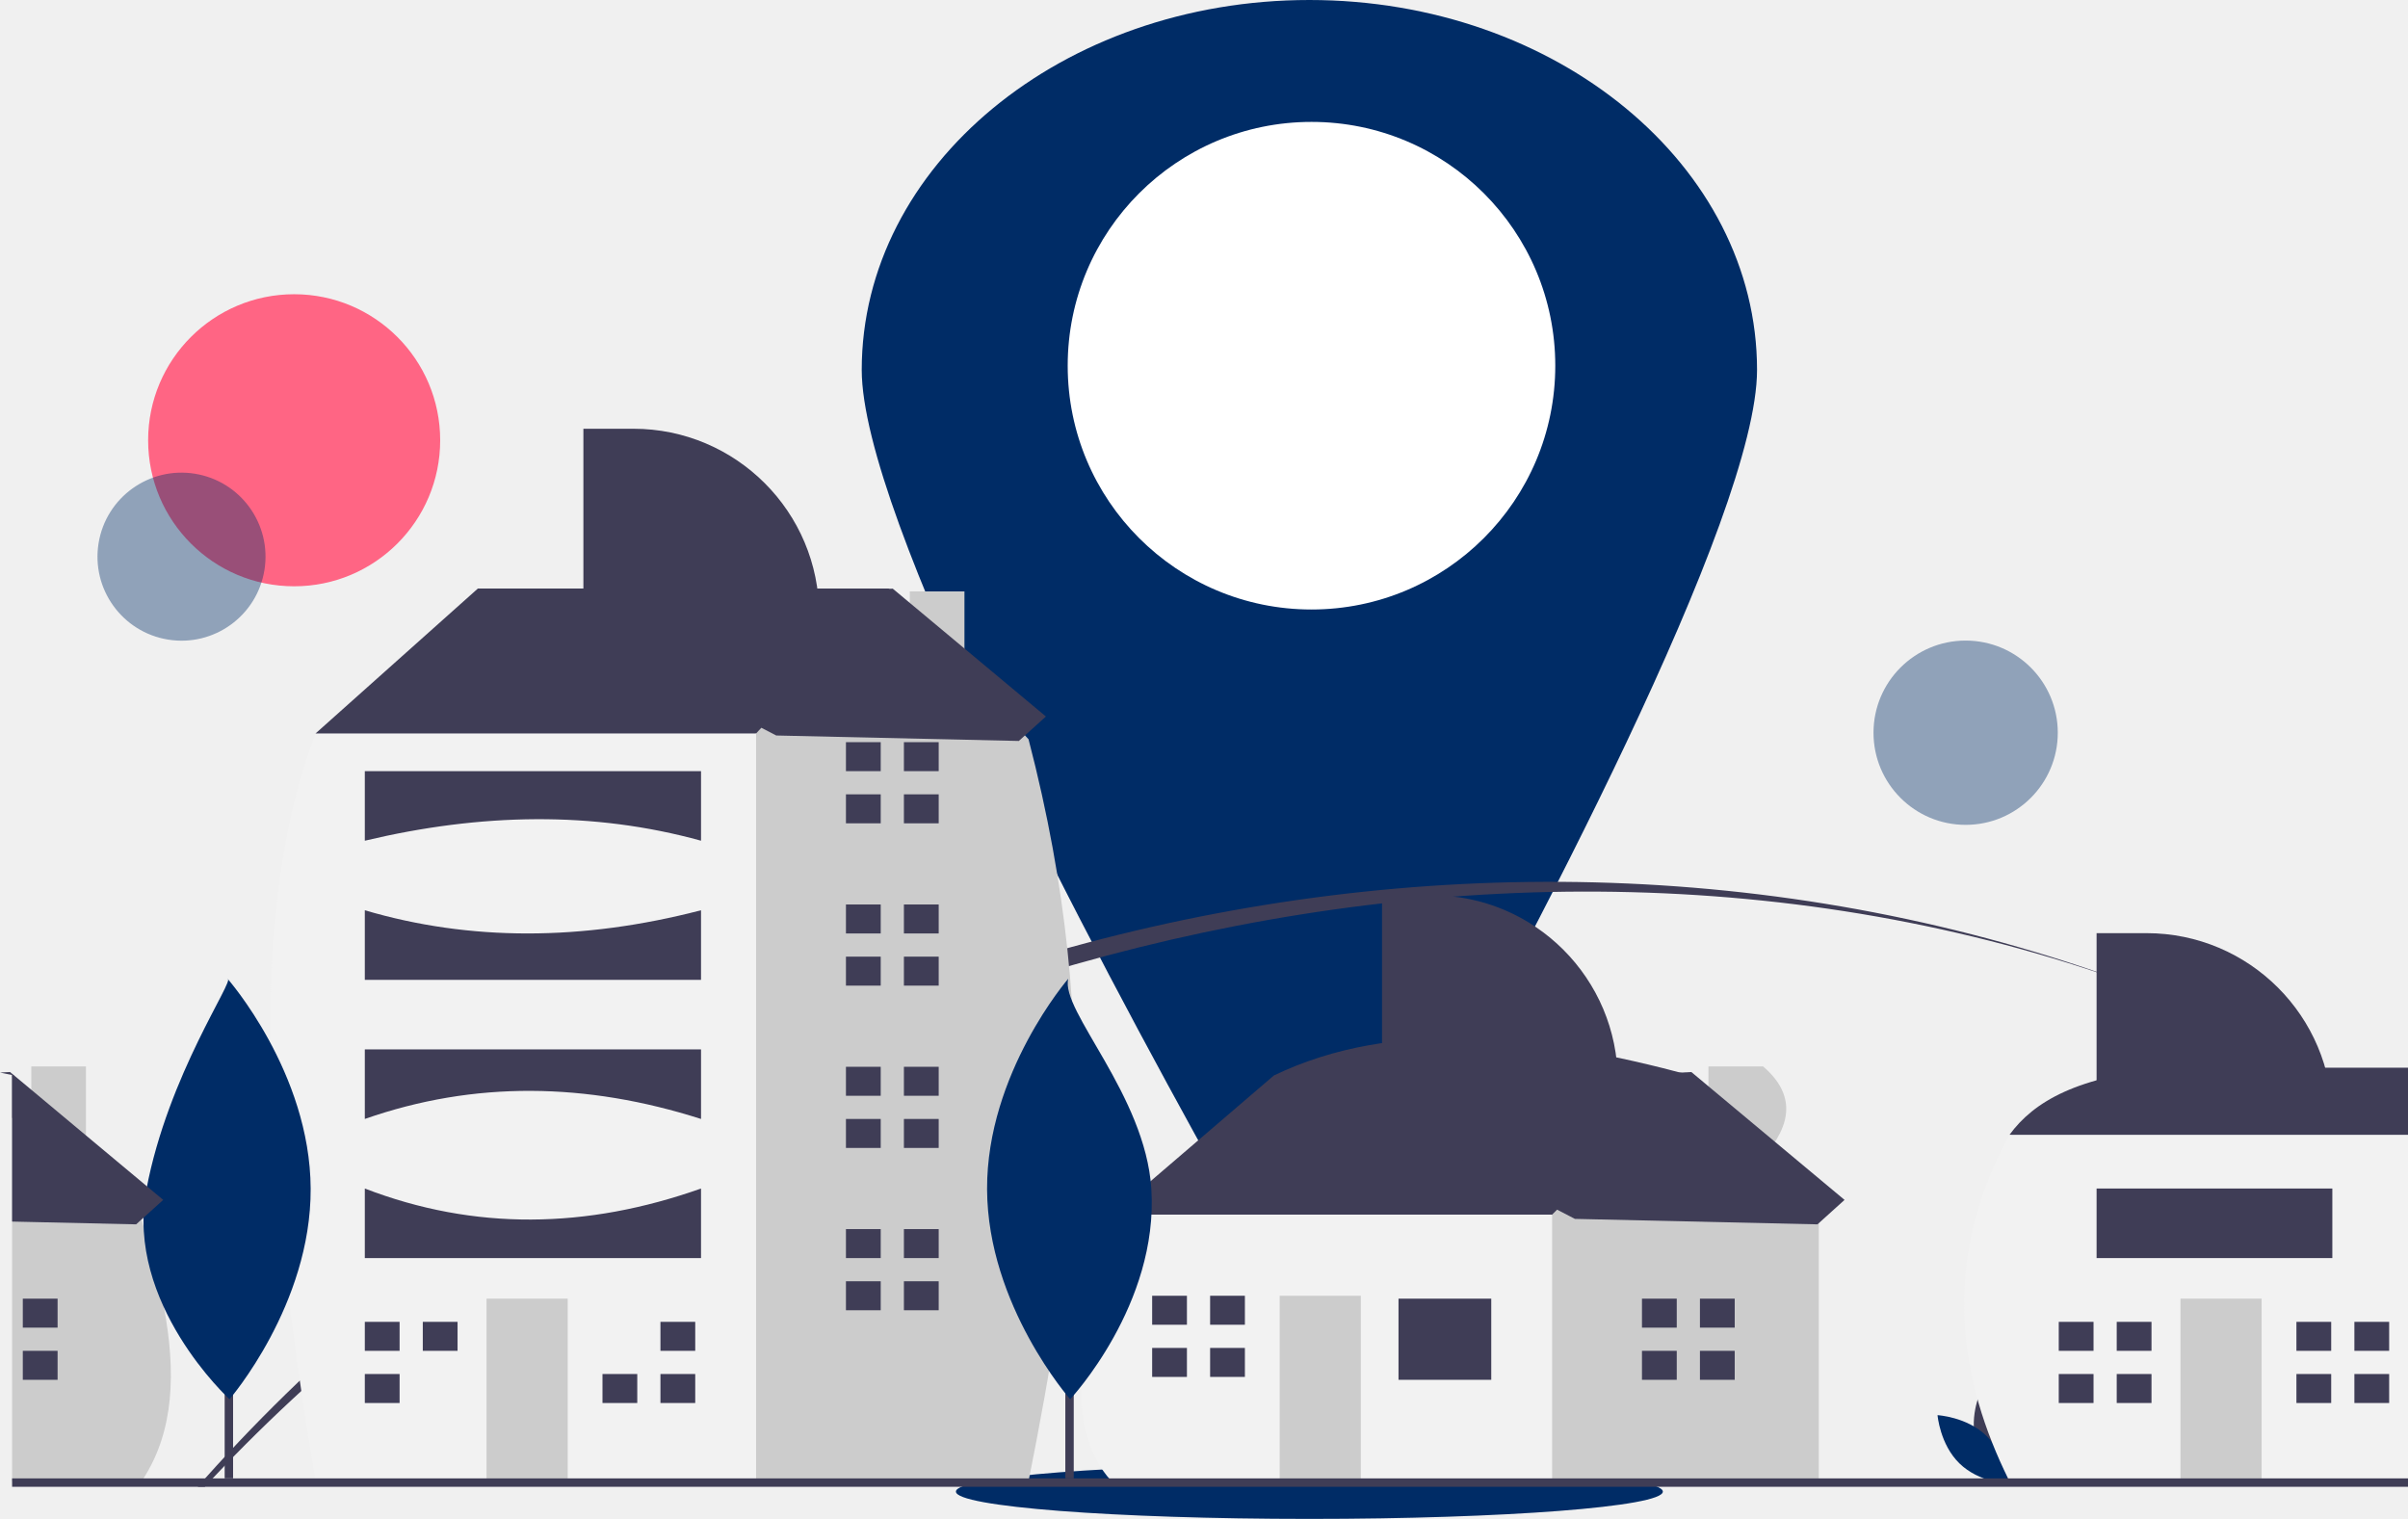
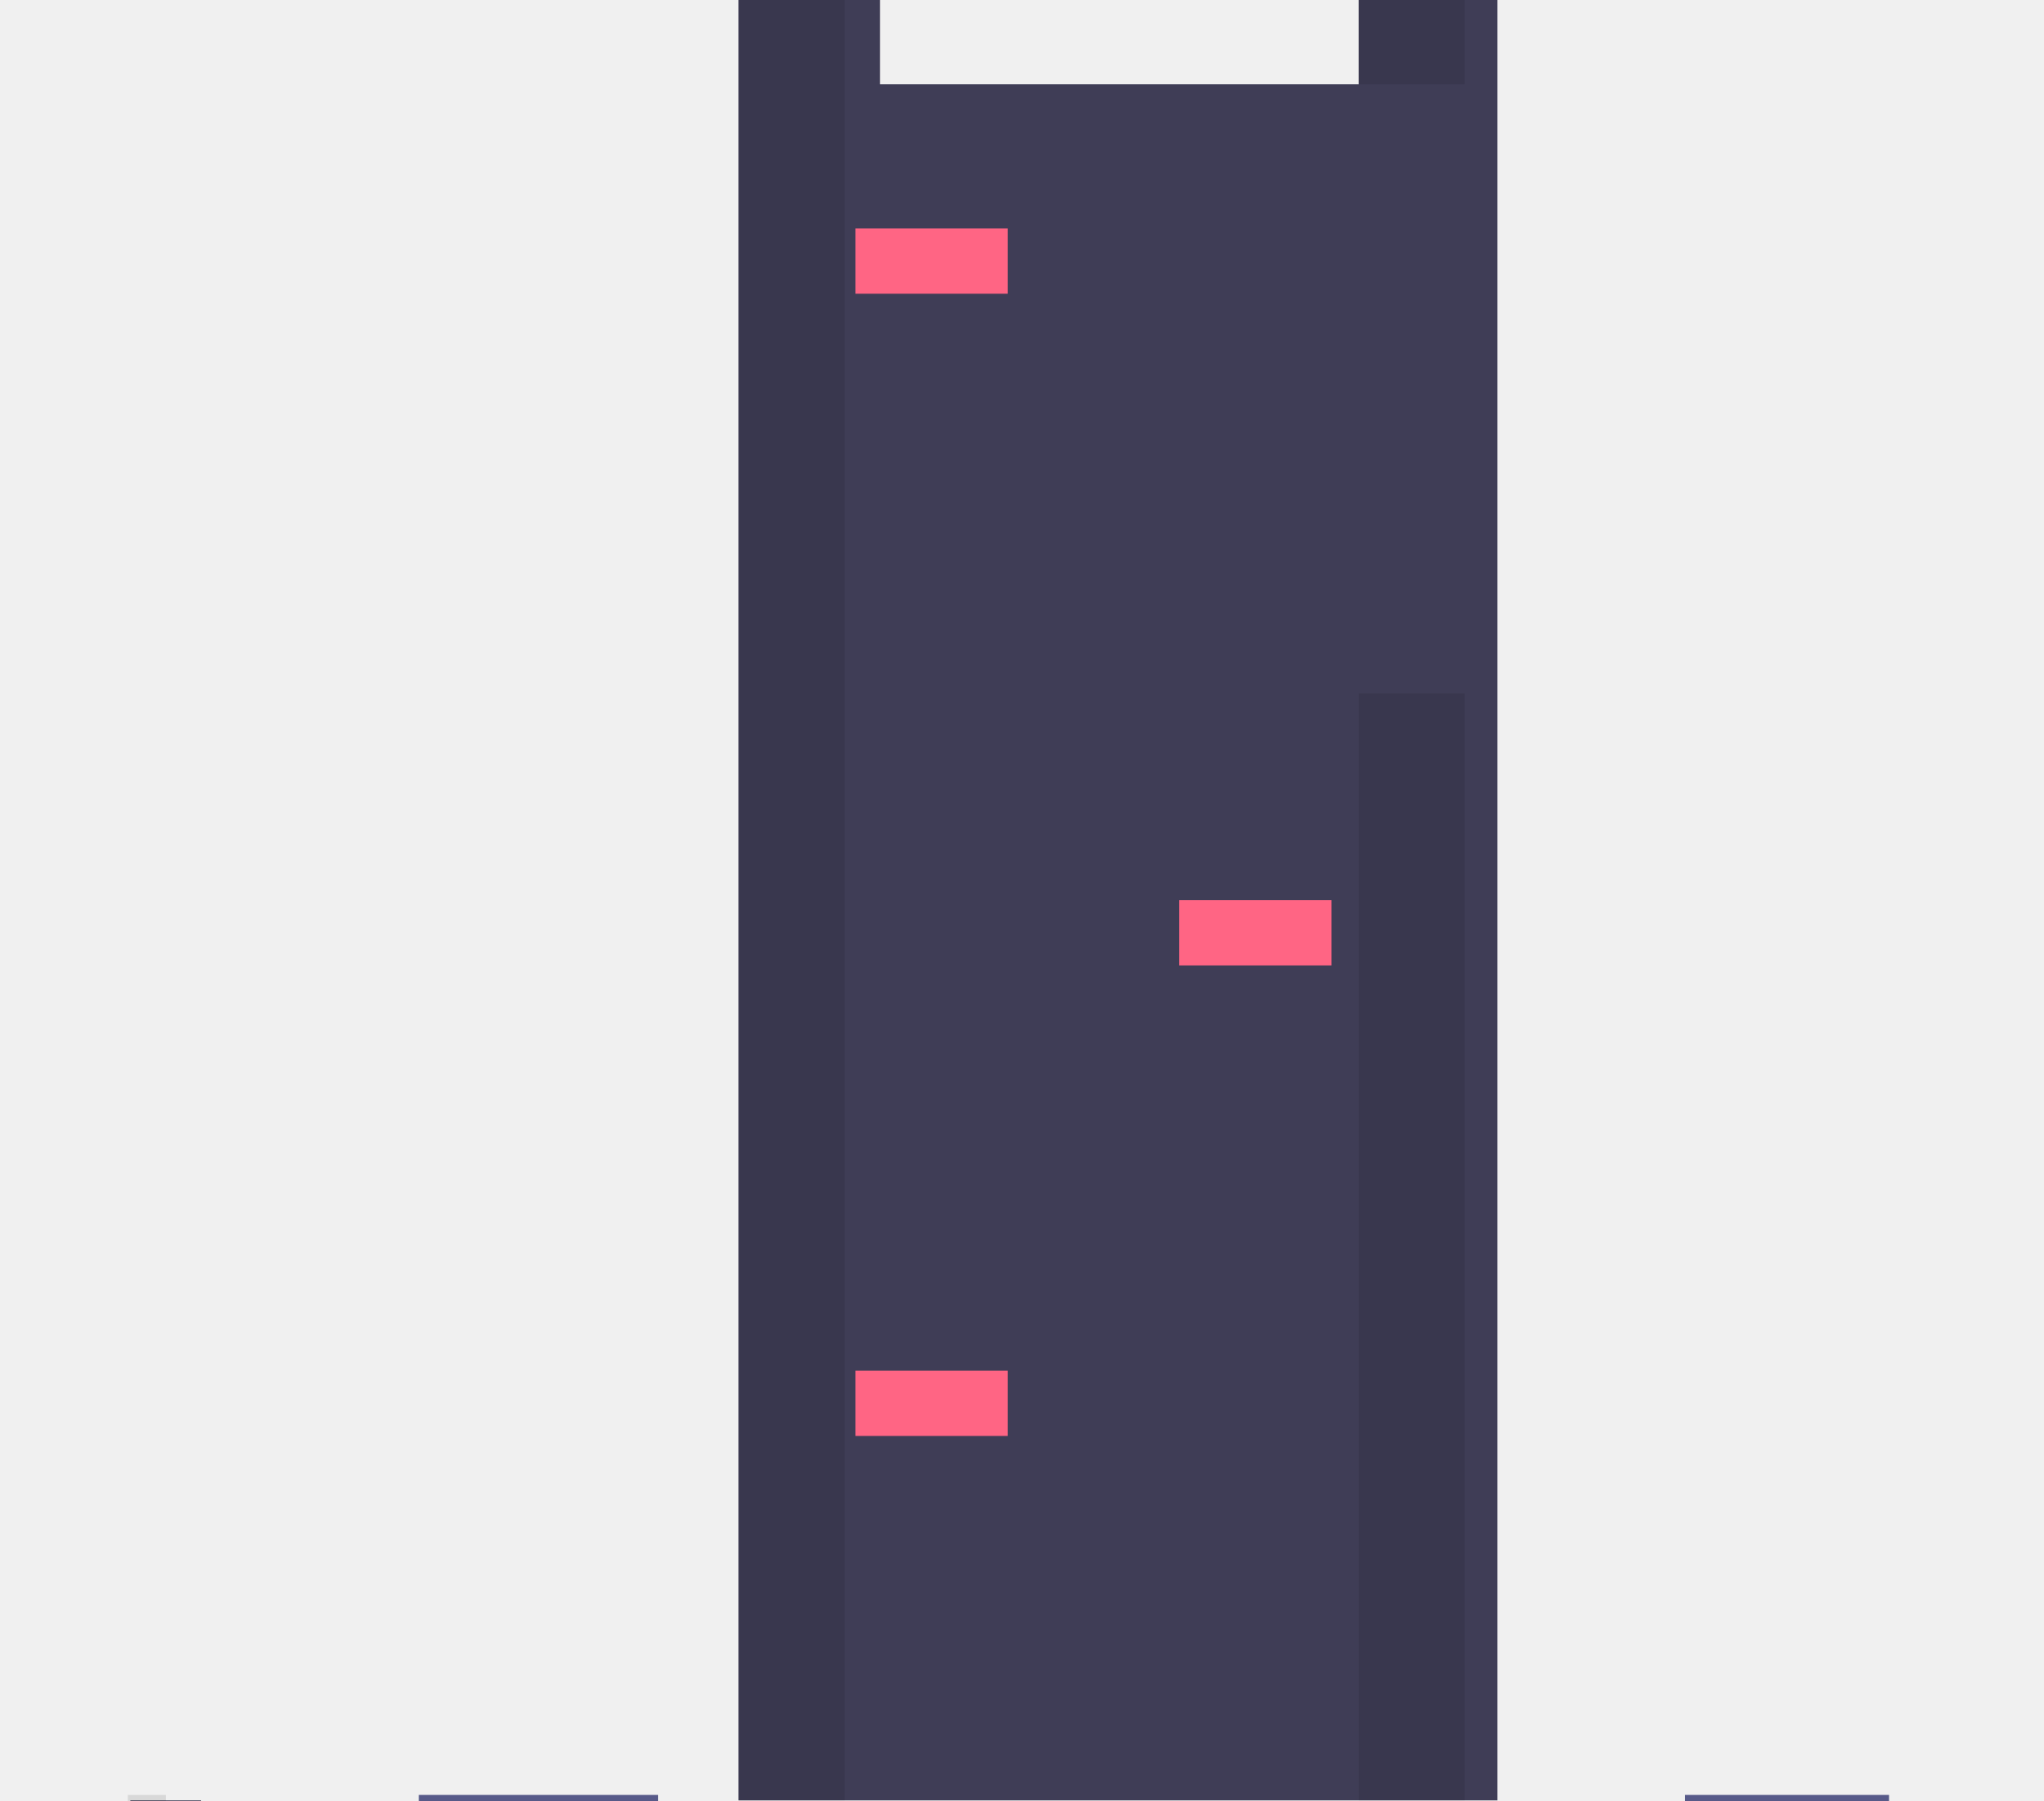
- <svg xmlns="http://www.w3.org/2000/svg" data-name="Layer 1" width="572.88" height="361.347" viewBox="0 0 572.88 361.347">
-   <path d="M731.572,357.326c0,34.668-54.19,136.907-85.26,192.678a24.312,24.312,0,0,1-42.48,0c-31.07-55.771-85.26-158.01-85.26-192.678,0-48.601,47.682-88,106.5-88S731.572,308.725,731.572,357.326Z" transform="translate(-313.5599 -269.3263)" fill="#002c66" />
-   <circle cx="312.012" cy="87" r="58" fill="#fff" />
-   <circle cx="69.982" cy="104.74" r="34.74" fill="#ff6584" />
-   <ellipse cx="311.512" cy="354.856" rx="84.092" ry="6.492" fill="#002c66" />
-   <circle cx="356.74" cy="401.758" r="19.986" transform="translate(-410.5334 420.2112) rotate(-80.78252)" fill="#002c66" opacity="0.4" style="isolation:isolate" />
-   <path d="M824.33,504.856c-157.39-59-349.35-1.48-460.18,116.18-.63.66-1.26,1.33-1.87,2h-1.69c.58-.67,1.18-1.34,1.77-2C475.49,494.426,664.9,443.966,824.33,504.856Z" transform="translate(-313.5599 -269.3263)" fill="#3f3d56" />
-   <path d="M867.34,524.426a375.733,375.733,0,0,0-43.01-19.57A341.325,341.325,0,0,1,867.34,524.426Z" transform="translate(-313.5599 -269.3263)" fill="#3f3d56" />
-   <circle cx="467.641" cy="174.315" r="21.92" fill="#002c66" opacity="0.4" style="isolation:isolate" />
-   <path d="M783.641,612.247c1.694,6.262,7.496,10.14,7.496,10.14s3.056-6.274,1.362-12.536-7.496-10.14-7.496-10.14S781.947,605.986,783.641,612.247Z" transform="translate(-313.5599 -269.3263)" fill="#3f3d56" />
-   <path d="M786.13,610.902c4.648,4.525,5.216,11.481,5.216,11.481s-6.968-.381-11.617-4.905-5.216-11.481-5.216-11.481S781.482,606.377,786.13,610.902Z" transform="translate(-313.5599 -269.3263)" fill="#002c66" />
-   <path d="M316.92,525.182v9.66l-.48.52v-10.28C316.6,525.112,316.76,525.152,316.92,525.182Z" transform="translate(-313.5599 -269.3263)" fill="#3f3d56" />
-   <path d="M347.7,621.032c-.14.23-.29.46-.44.69h-30.82v-96.06l.48-.48,4.09,4.65v-6.8h13v21.58l13.13,14.91.12.14c.16.5.31,1,.46,1.5a.035.035,0,0,0,.01.02,177.405,177.405,0,0,1,4.84,19.19C355.43,595.662,355,609.682,347.7,621.032Z" transform="translate(-313.5599 -269.3263)" fill="#ccc" />
-   <rect x="5.427" y="308.953" width="8.274" height="6.895" fill="#3f3d56" />
-   <rect x="5.427" y="321.365" width="8.274" height="6.895" fill="#3f3d56" />
-   <path d="M582.148,565.178l-4.137-6.895,38.614-33.098c28.547-13.741,62.958-9.776,99.294,0l0,9.653-35.856,38.615-41.373,8.274Z" transform="translate(-313.5599 -269.3263)" fill="#3f3d56" />
-   <path d="M733.011,544.608c6.857-7.627,7.81-14.88,0-21.577h-13v6.804l-4.092-4.65-33.098,33.098-5.517,5.516-6.895,27.582,12.412,30.339h63.437V559.662Z" transform="translate(-313.5599 -269.3263)" fill="#ccc" />
-   <path d="M578.011,558.283H682.821v63.438l-104.81,0C565.331,608.002,571.918,582.997,578.011,558.283Z" transform="translate(-313.5599 -269.3263)" fill="#f2f2f2" />
-   <rect x="332.715" y="308.953" width="22.065" height="19.307" fill="#3f3d56" />
-   <rect x="304.444" y="308.263" width="19.307" height="44.13" fill="#ccc" />
-   <polygon points="282.379 315.159 282.379 308.264 274.105 308.264 274.105 315.159 281.689 315.159 282.379 315.159" fill="#3f3d56" />
-   <polygon points="281.689 320.675 274.105 320.675 274.105 327.571 282.379 327.571 282.379 320.675 281.689 320.675" fill="#3f3d56" />
-   <rect x="287.895" y="308.263" width="8.274" height="6.895" fill="#3f3d56" />
-   <rect x="287.895" y="320.675" width="8.274" height="6.895" fill="#3f3d56" />
-   <polygon points="398.911 315.849 398.911 308.953 390.636 308.953 390.636 315.849 398.221 315.849 398.911 315.849" fill="#3f3d56" />
-   <polygon points="398.221 321.365 390.636 321.365 390.636 328.26 398.911 328.26 398.911 321.365 398.221 321.365" fill="#3f3d56" />
-   <rect x="404.427" y="308.953" width="8.274" height="6.895" fill="#3f3d56" />
-   <rect x="404.427" y="321.365" width="8.274" height="6.895" fill="#3f3d56" />
-   <polygon points="81.966 180.01 75.071 174.493 113.685 140.016 211.599 140.016 211.599 170.356 148.162 213.108 81.966 180.01" fill="#3f3d56" />
-   <path d="M543.011,428.682V410.031h-13v4.568l-4.852-5.257-31.719,34.477-12.411,8.275-19.245,140.603,29.023,29.023,67.45,0c10.335-51.988,18.53-105.394,0-176.522Z" transform="translate(-313.5599 -269.3263)" fill="#ccc" />
-   <path d="M388.63,443.819l104.81,0V621.72l-104.81,0C377.161,552.607,371.56,488.515,388.63,443.819Z" transform="translate(-313.5599 -269.3263)" fill="#f2f2f2" />
-   <rect x="115.753" y="308.953" width="19.307" height="43.441" fill="#ccc" />
-   <polygon points="95.067 321.365 95.067 314.47 86.793 314.47 86.793 321.365 94.378 321.365 95.067 321.365" fill="#3f3d56" />
-   <polygon points="94.378 326.881 86.793 326.881 86.793 333.777 95.067 333.777 95.067 326.881 94.378 326.881" fill="#3f3d56" />
-   <rect x="100.583" y="314.469" width="8.274" height="6.895" fill="#3f3d56" />
-   <polygon points="150.92 326.881 143.335 326.881 143.335 333.777 151.609 333.777 151.609 326.881 150.92 326.881" fill="#3f3d56" />
-   <rect x="157.125" y="314.469" width="8.274" height="6.895" fill="#3f3d56" />
-   <rect x="157.125" y="326.881" width="8.274" height="6.895" fill="#3f3d56" />
-   <polygon points="209.53 183.457 209.53 176.562 201.256 176.562 201.256 183.457 208.841 183.457 209.53 183.457" fill="#3f3d56" />
-   <polygon points="208.841 188.974 201.256 188.974 201.256 195.869 209.53 195.869 209.53 188.974 208.841 188.974" fill="#3f3d56" />
-   <rect x="215.047" y="176.562" width="8.274" height="6.895" fill="#3f3d56" />
-   <rect x="215.047" y="188.973" width="8.274" height="6.895" fill="#3f3d56" />
-   <polygon points="209.53 222.072 209.53 215.176 201.256 215.176 201.256 222.072 208.841 222.072 209.53 222.072" fill="#3f3d56" />
-   <polygon points="208.841 227.588 201.256 227.588 201.256 234.483 209.53 234.483 209.53 227.588 208.841 227.588" fill="#3f3d56" />
-   <rect x="215.047" y="215.176" width="8.274" height="6.895" fill="#3f3d56" />
-   <rect x="215.047" y="227.587" width="8.274" height="6.895" fill="#3f3d56" />
-   <polygon points="209.53 260.686 209.53 253.79 201.256 253.79 201.256 260.686 208.841 260.686 209.53 260.686" fill="#3f3d56" />
-   <polygon points="208.841 266.202 201.256 266.202 201.256 273.097 209.53 273.097 209.53 266.202 208.841 266.202" fill="#3f3d56" />
-   <rect x="215.047" y="253.79" width="8.274" height="6.895" fill="#3f3d56" />
-   <rect x="215.047" y="266.202" width="8.274" height="6.895" fill="#3f3d56" />
-   <polygon points="209.53 299.3 209.53 292.404 201.256 292.404 201.256 299.3 208.841 299.3 209.53 299.3" fill="#3f3d56" />
-   <polygon points="208.841 304.816 201.256 304.816 201.256 311.711 209.53 311.711 209.53 304.816 208.841 304.816" fill="#3f3d56" />
-   <rect x="215.047" y="292.404" width="8.274" height="6.895" fill="#3f3d56" />
-   <rect x="215.047" y="304.816" width="8.274" height="6.895" fill="#3f3d56" />
-   <path d="M400.352,452.783H480.339V469.332c-25.638-7.076-52.374-6.568-79.986,0Z" transform="translate(-313.5599 -269.3263)" fill="#3f3d56" />
-   <path d="M400.352,485.881q37.447,11.033,79.986,0v16.549H400.352Z" transform="translate(-313.5599 -269.3263)" fill="#3f3d56" />
-   <path d="M400.352,518.979H480.339V535.528c-27.259-8.704-53.949-9.115-79.986,0Z" transform="translate(-313.5599 -269.3263)" fill="#3f3d56" />
-   <path d="M400.352,552.077c26.086,10.054,52.772,9.635,79.986,0v16.549H400.352Z" transform="translate(-313.5599 -269.3263)" fill="#3f3d56" />
-   <path d="M830.24,523.326h56.2v27.08l-5.02,1.571-16.7,5.212-26.2-6.069-26.17-6.065-13.82-3.201-6.9-2.553C797.37,531.425,807.81,525.23,830.24,523.326Z" transform="translate(-313.5599 -269.3263)" fill="#3f3d56" />
-   <path d="M886.44,539.301v82.421h-94.81c-.03-.051-.05-.097-.08-.148v-.005a1.265,1.265,0,0,0-.08-.167q-2.22-4.469-3.98-8.914c-9.95-25.078-8.87-49.494,4.14-73.187Z" transform="translate(-313.5599 -269.3263)" fill="#f2f2f2" />
-   <rect x="518.753" y="308.953" width="19.307" height="43.441" fill="#ccc" />
-   <polygon points="498.067 321.365 498.067 314.47 489.793 314.47 489.793 321.365 497.378 321.365 498.067 321.365" fill="#3f3d56" />
-   <polygon points="497.378 326.881 489.793 326.881 489.793 333.777 498.067 333.777 498.067 326.881 497.378 326.881" fill="#3f3d56" />
-   <rect x="503.583" y="314.469" width="8.274" height="6.895" fill="#3f3d56" />
-   <rect x="503.583" y="326.881" width="8.274" height="6.895" fill="#3f3d56" />
-   <polygon points="554.609 321.365 554.609 314.47 546.335 314.47 546.335 321.365 553.92 321.365 554.609 321.365" fill="#3f3d56" />
-   <polygon points="553.92 326.881 546.335 326.881 546.335 333.777 554.609 333.777 554.609 326.881 553.92 326.881" fill="#3f3d56" />
-   <rect x="560.125" y="314.469" width="8.274" height="6.895" fill="#3f3d56" />
-   <rect x="560.125" y="326.881" width="8.274" height="6.895" fill="#3f3d56" />
-   <path d="M812.353,491.326h11.886a44.202,44.202,0,0,1,44.202,44.202v0h-56.087Z" transform="translate(-313.5599 -269.3263)" fill="#3f3d56" />
-   <path d="M452.353,371.326h11.886a44.202,44.202,0,0,1,44.202,44.202v0h-56.087Z" transform="translate(-313.5599 -269.3263)" fill="#3f3d56" />
-   <path d="M642.353,482.326h11.886a44.202,44.202,0,0,1,44.202,44.202v0h-56.087Z" transform="translate(-313.5599 -269.3263)" fill="#3f3d56" />
-   <rect x="498.793" y="282.751" width="56.087" height="16.549" fill="#3f3d56" />
-   <rect x="2.88" y="351.71" width="570" height="2" fill="#3f3d56" />
-   <rect x="53.451" y="272.705" width="2" height="79" fill="#3f3d56" />
-   <path d="M387.469,552.099c.127,27.624-19.308,50.108-19.308,50.108s-24.889-22.782-19.769-49.928c5.15-27.301,21.199-49.992,19.308-50.108C367.7,502.171,387.341,524.475,387.469,552.099Z" transform="translate(-313.5599 -269.3263)" fill="#002c66" />
-   <rect x="253.451" y="272.705" width="2" height="79" fill="#3f3d56" />
-   <path d="M587.469,552.099c1.803,27.566-19.308,50.108-19.308,50.108s-19.642-22.304-19.769-49.928,19.308-50.108,19.308-50.108C565.805,509.743,586.01,529.795,587.469,552.099Z" transform="translate(-313.5599 -269.3263)" fill="#002c66" />
-   <polygon points="125.513 144.289 212.387 140.039 248.83 170.458 242.387 176.275 184.678 174.976 125.513 144.289" fill="#3f3d56" />
-   <path d="M352.39,554.782l-4.68,4.23-.57.51-1.19,1.08-29.51-.66v-34.86q-1.44-.315-2.88-.6l2.39-.12.49.41,4.57,3.81,13,10.86,14.52,12.12Z" transform="translate(-313.5599 -269.3263)" fill="#3f3d56" />
-   <polygon points="315.513 259.289 402.387 255.039 438.83 285.458 432.387 291.275 374.678 289.976 315.513 259.289" fill="#3f3d56" />
+ <svg xmlns="http://www.w3.org/2000/svg" id="eTH1hFa4lPe1" viewBox="0 0 764 673" shape-rendering="geometricPrecision" text-rendering="geometricPrecision">
+   <g transform="matrix(1.386557 0 0 1.386557-615.9069-181.6272)" clip-path="url(#eTH1hFa4lPe39)">
+     <g>
+       <g id="eTH1hFa4lPe4" transform="translate(.000001 462.6456)">
+         <path d="M898.439,73.342v38.859h-50.59v423.787h105.58v-407.656-16.131-38.859h-54.99Z" transform="translate(0 78.91281)" fill="#575a89" />
+         <path d="M930.7,145.928h-70.387v29.328h70.387v-29.328Z" transform="translate(0 78.91281)" opacity="0.1" />
+         <path d="M930.7,208.25h-70.387v29.328h70.387v-29.328Z" transform="translate(0 78.91281)" opacity="0.1" />
+         <path d="M930.7,270.571h-70.387v29.328h70.387v-29.328Z" transform="translate(0 78.91281)" opacity="0.1" />
+         <path d="M930.7,332.893h-70.387v29.328h70.387v-29.328Z" transform="translate(0 78.91281)" opacity="0.1" />
+         <path d="M930.7,395.214h-70.387v29.328h70.387v-29.328Z" transform="translate(0 78.91281)" opacity="0.1" />
+         <path d="M930.7,457.536h-70.387v29.328h70.387v-29.328Z" transform="translate(0 78.91281)" opacity="0.1" />
+         <path d="M977.624,278.636v-79.918h-51.324v79.918h-18.33v258.818h87.251v-258.818h-17.597Z" transform="translate(0 77.44641)" fill="#3f3d56" />
+         <path d="M942.431,198.718h-16.131v79.918h16.131v-79.918Z" transform="translate(0 77.44641)" opacity="0.1" />
+         <path d="M924.101,278.636h-16.131v258.818h16.131v-258.818Z" transform="translate(0 77.44641)" opacity="0.1" />
+         <path d="M995.221,408.412h-43.259v25.662h43.259v-25.662Z" transform="translate(0 77.44641)" opacity="0.1" />
+         <path d="M994.487,370.286h-41.058v17.596h41.058v-17.596Z" transform="translate(0 77.44641)" fill="#ff6584" />
+       </g>
+       <g id="eTH1hFa4lPe17" transform="translate(1.425398 269.082)">
+         <path d="M619.825,334.359v-66.72h-64.521v66.72h-24.195v202.362h112.178v-202.362h-23.462Z" transform="translate(.3665 78.17941)" fill="#575a89" />
+         <path d="M630.823,442.872h-87.25v94.582h87.25v-94.582Z" transform="translate(0 77.44641)" fill="#3f3d56" />
+         <path d="M557.504,442.872h-13.931v94.582h13.931v-94.582Z" transform="translate(0 77.44641)" opacity="0.1" />
+         <path d="M608.094,453.137h-41.059v17.596h41.059v-17.596Z" transform="translate(0 77.44641)" fill="#ff6584" />
+         <path d="M622.758,349.756h-70.387v29.328h70.387v-29.328Z" transform="translate(.3665 78.17941)" opacity="0.1" />
+       </g>
+       <path d="M810.456,52.079v22.729h-129.043v-22.729h-38.126v485.375h204.562v-485.375h-37.393Z" transform="translate(.000001 78.91249)" fill="#3f3d56" />
+       <path d="M839.05,52.079h-28.594v22.729h28.594v-22.729Z" transform="translate(.000001 78.91249)" opacity="0.1" />
+       <path d="M671.882,52.079h-28.595v485.375h28.595v-485.375Z" transform="translate(.000001 78.91249)" opacity="0.1" />
+       <g id="eTH1hFa4lPe26" transform="translate(.340736 366.597)">
+         <path d="M497.382,190.653v-18.33h-19.063v18.33h-34.461v346.801h87.251v-346.801h-33.727Z" transform="translate(.681439 77.44641)" fill="#3f3d56" />
+         <path d="M488.583,172.323h-10.264v18.33h10.264v-18.33Z" transform="translate(0 75.98041)" opacity="0.1" />
+         <path d="M454.123,190.653h-10.265v346.801h10.265v-346.801Z" transform="translate(0 75.98041)" opacity="0.1" />
+         <path d="M531.109,190.653h-26.395v63.788h26.395v-63.788Z" transform="translate(0 75.98041)" opacity="0.1" />
+         <path d="M508.38,269.838h-41.059v17.597h41.059v-17.597Z" transform="translate(0 75.98041)" fill="#ff6584" />
+       </g>
+       <path d="M839.05,239.044h-28.594v298.41h28.594v-298.41Z" transform="translate(.000001 78.91249)" opacity="0.1" />
+       <path d="M715.874,113.668h-41.059v17.596h41.059v-17.596Z" transform="translate(.000001 78.91249)" fill="#ff6584" />
+       <path d="M803.124,294.767h-41.059v17.596h41.059v-17.596Z" transform="translate(.000001 78.91249)" fill="#ff6584" />
+       <path d="M715.874,421.609h-41.059v17.597h41.059v-17.597Z" transform="translate(.000001 78.91249)" fill="#ff6584" />
+       <path id="eTH1hFa4lPe36" d="M515.37,99.85c-1.431-1.88-3.312-3.369-5.47-4.33-2.662-1.122-5.411-2.025-8.22-2.7v-16.06c4.317.651,8.367,2.497,11.69,5.33l3.26-6.95c-1.875-1.67-4.028-3-6.36-3.93-2.586-1.047-5.3-1.743-8.07-2.07v-8.14h-7.55v8.22c-2.915.328-5.728,1.272-8.25,2.77-2.279,1.349-4.197,3.229-5.59,5.48-1.33,2.197-2.02,4.722-1.99,7.29-.13,2.783.676,5.529,2.29,7.8c1.485,1.966,3.447,3.522,5.7,4.52c2.704,1.155,5.501,2.082,8.36,2.77v15.39c-5.095-.384-9.95-2.321-13.91-5.55L478,116.65c2.214,1.831,4.732,3.259,7.44,4.22c2.967,1.062,6.066,1.708,9.21,1.92v8.07h7.55v-8.22c4.193-.458,8.126-2.261,11.21-5.14c1.358-1.302,2.431-2.873,3.15-4.611.72-1.739,1.07-3.608,1.03-5.489.125-2.694-.657-5.353-2.22-7.55Zm-20.2-8.73c-1.839-.558-3.549-1.476-5.03-2.7-.587-.522-1.051-1.168-1.359-1.891-.308-.723-.451-1.505-.421-2.289-.055-1.781.6-3.511,1.82-4.81c1.352-1.363,3.097-2.268,4.99-2.59v14.28Zm11.25,21.28c0,0-2.937,2.174-4.74,2.47v-13.24c1.723.462,3.336,1.269,4.74,2.37.532.455.955,1.023,1.237,1.664s.417,1.336.393,2.036c.069,1.716-.513,3.395-1.63,4.7Z" transform="translate(-9.26572 237.1465)" opacity="0" fill="#00b327" />
+       <path id="eTH1hFa4lPe37" d="M1113.564,116.022c-1.431-1.88-3.312-3.37-5.47-4.33-2.662-1.122-5.411-2.025-8.22-2.7v-16.06c4.317.651,8.367,2.497,11.69,5.33l3.26-6.95c-1.875-1.67-4.028-3-6.36-3.93-2.586-1.047-5.3-1.743-8.07-2.07v-8.14h-7.55v8.22c-2.915.328-5.728,1.272-8.25,2.77-2.279,1.349-4.197,3.229-5.59,5.48-1.33,2.197-2.02,4.722-1.99,7.29-.13,2.783.676,5.529,2.29,7.8c1.485,1.966,3.447,3.522,5.7,4.52c2.704,1.155,5.501,2.082,8.36,2.77v15.39c-5.095-.384-9.95-2.321-13.91-5.55l-3.26,6.96c2.214,1.831,4.732,3.259,7.44,4.22c2.967,1.062,6.066,1.708,9.21,1.92v8.07h7.55v-8.22c4.193-.458,8.126-2.261,11.21-5.14c1.358-1.302,2.431-2.873,3.15-4.611.72-1.739,1.07-3.608,1.03-5.489.125-2.694-.657-5.353-2.22-7.55Zm-20.2-8.73c0,0-3.549-1.475-5.03-2.7-.587-.522-1.051-1.168-1.359-1.89-.308-.723-.451-1.505-.421-2.29-.055-1.781.6-3.511,1.82-4.81c1.352-1.363,3.097-2.268,4.99-2.59v14.28Zm11.25,21.28c-1.276,1.308-2.937,2.174-4.74,2.47v-13.24c1.723.462,3.336,1.269,4.74,2.37.532.455.955,1.023,1.237,1.664s.417,1.336.393,2.036c.069,1.716-.513,3.395-1.63,4.7Z" transform="translate(-177.8461 178.3948)" opacity="0" fill="#00b327" />
+       <path id="eTH1hFa4lPe38" d="M945.37,31.85c-1.431-1.88-3.312-3.369-5.47-4.33-2.662-1.122-5.411-2.025-8.22-2.7v-16.06c4.317.651,8.367,2.497,11.69,5.33l3.26-6.95c-1.875-1.67-4.028-3-6.36-3.93-2.586-1.047-5.3-1.743-8.07-2.07L932.2,-7h-7.55v8.22c-2.915.327-5.728,1.272-8.25,2.77-2.279,1.349-4.197,3.229-5.59,5.48-1.33,2.197-2.02,4.722-1.99,7.29-.13,2.783.676,5.529,2.29,7.8c1.485,1.966,3.447,3.522,5.7,4.52c2.704,1.155,5.501,2.082,8.36,2.77v15.39c-5.095-.384-9.95-2.321-13.91-5.55L908,48.65c2.214,1.831,4.732,3.259,7.44,4.22c2.967,1.062,6.066,1.708,9.21,1.92v8.07h7.55v-8.22c4.193-.458,8.126-2.261,11.21-5.14c1.358-1.302,2.431-2.873,3.15-4.611.72-1.739,1.07-3.608,1.03-5.489.125-2.694-.657-5.353-2.22-7.55Zm-20.2-8.73c-1.839-.558-3.549-1.476-5.03-2.7-.587-.522-1.051-1.168-1.359-1.891-.308-.723-.451-1.505-.421-2.289-.055-1.781.6-3.511,1.82-4.81c1.352-1.363,4.99-2.59,4.99-2.59v14.28ZM936.42,44.4c-1.276,1.308-2.937,2.174-4.74,2.47v-13.24c0,0,4.74,2.37,4.74,2.37s.955,1.023,1.237,1.664c.282.641.417,1.337.393,2.036.069,1.716-.513,3.395-1.63,4.7Z" transform="matrix(0 0 0 0 588.7883 454.8518)" opacity="0" fill="#00b327" />
+     </g>
+     <clipPath id="eTH1hFa4lPe39">
+       <rect width="1123" height="672.431" rx="0" ry="0" fill="#fff" />
+     </clipPath>
+   </g>
</svg>
